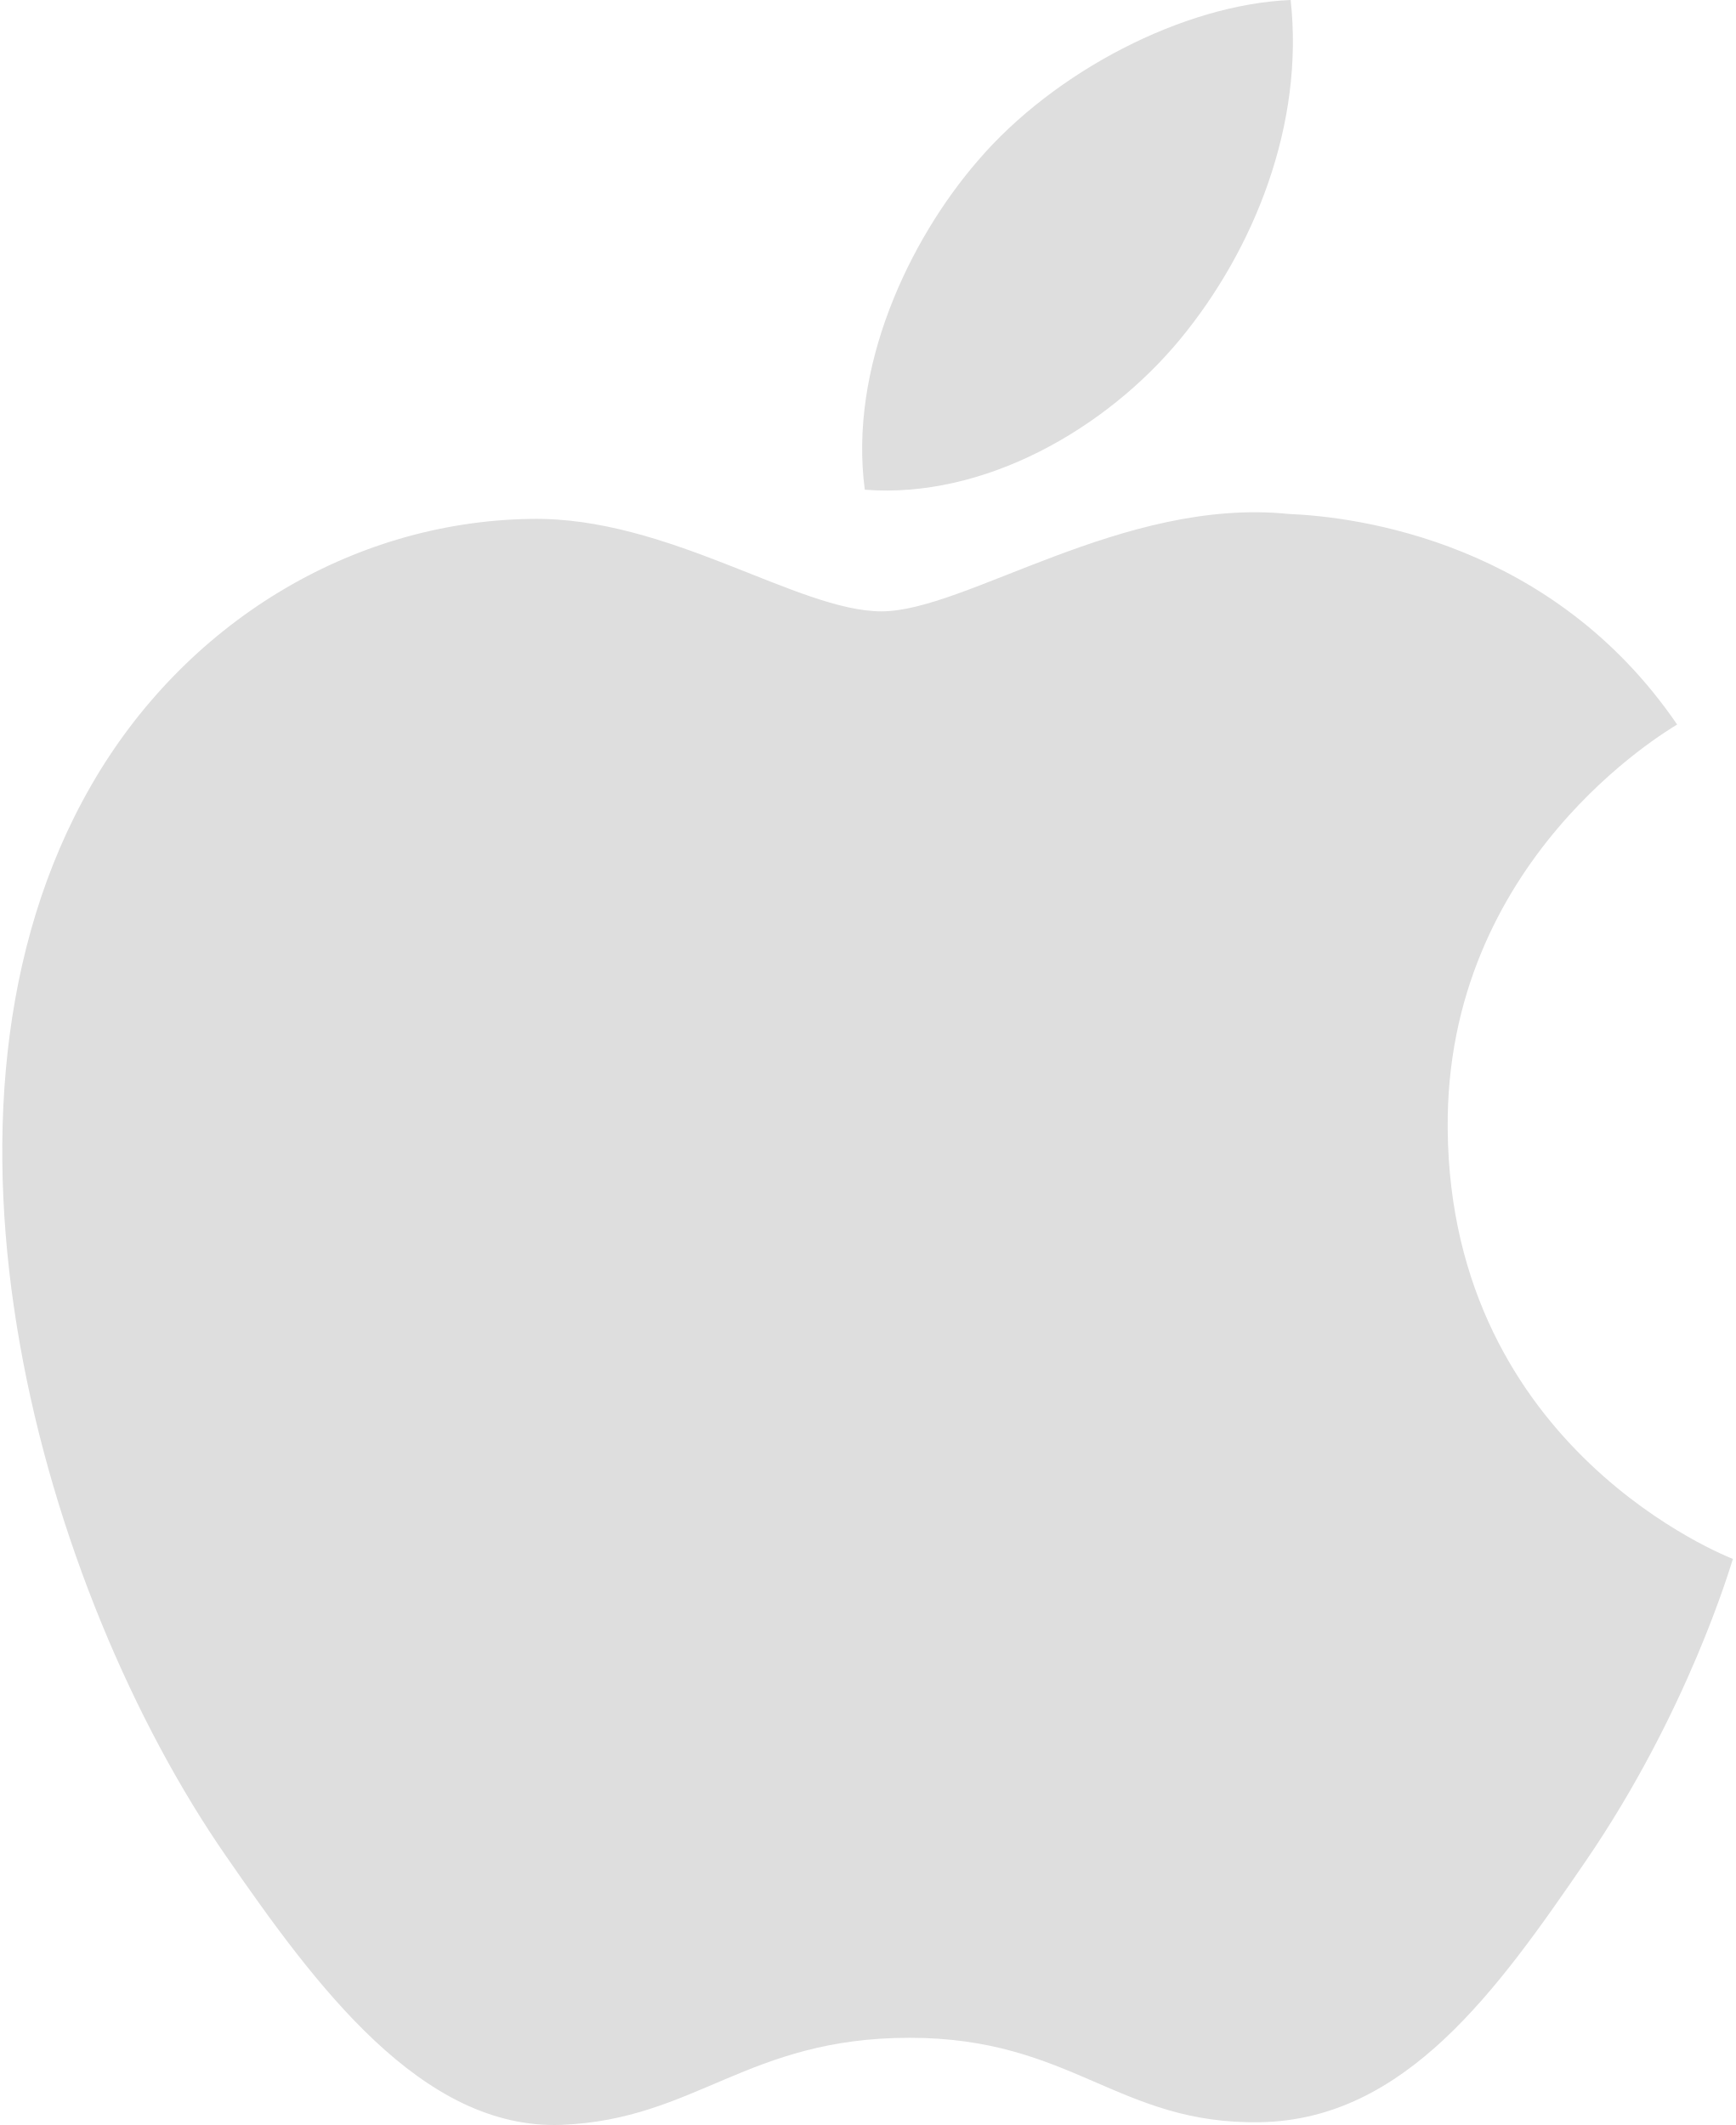
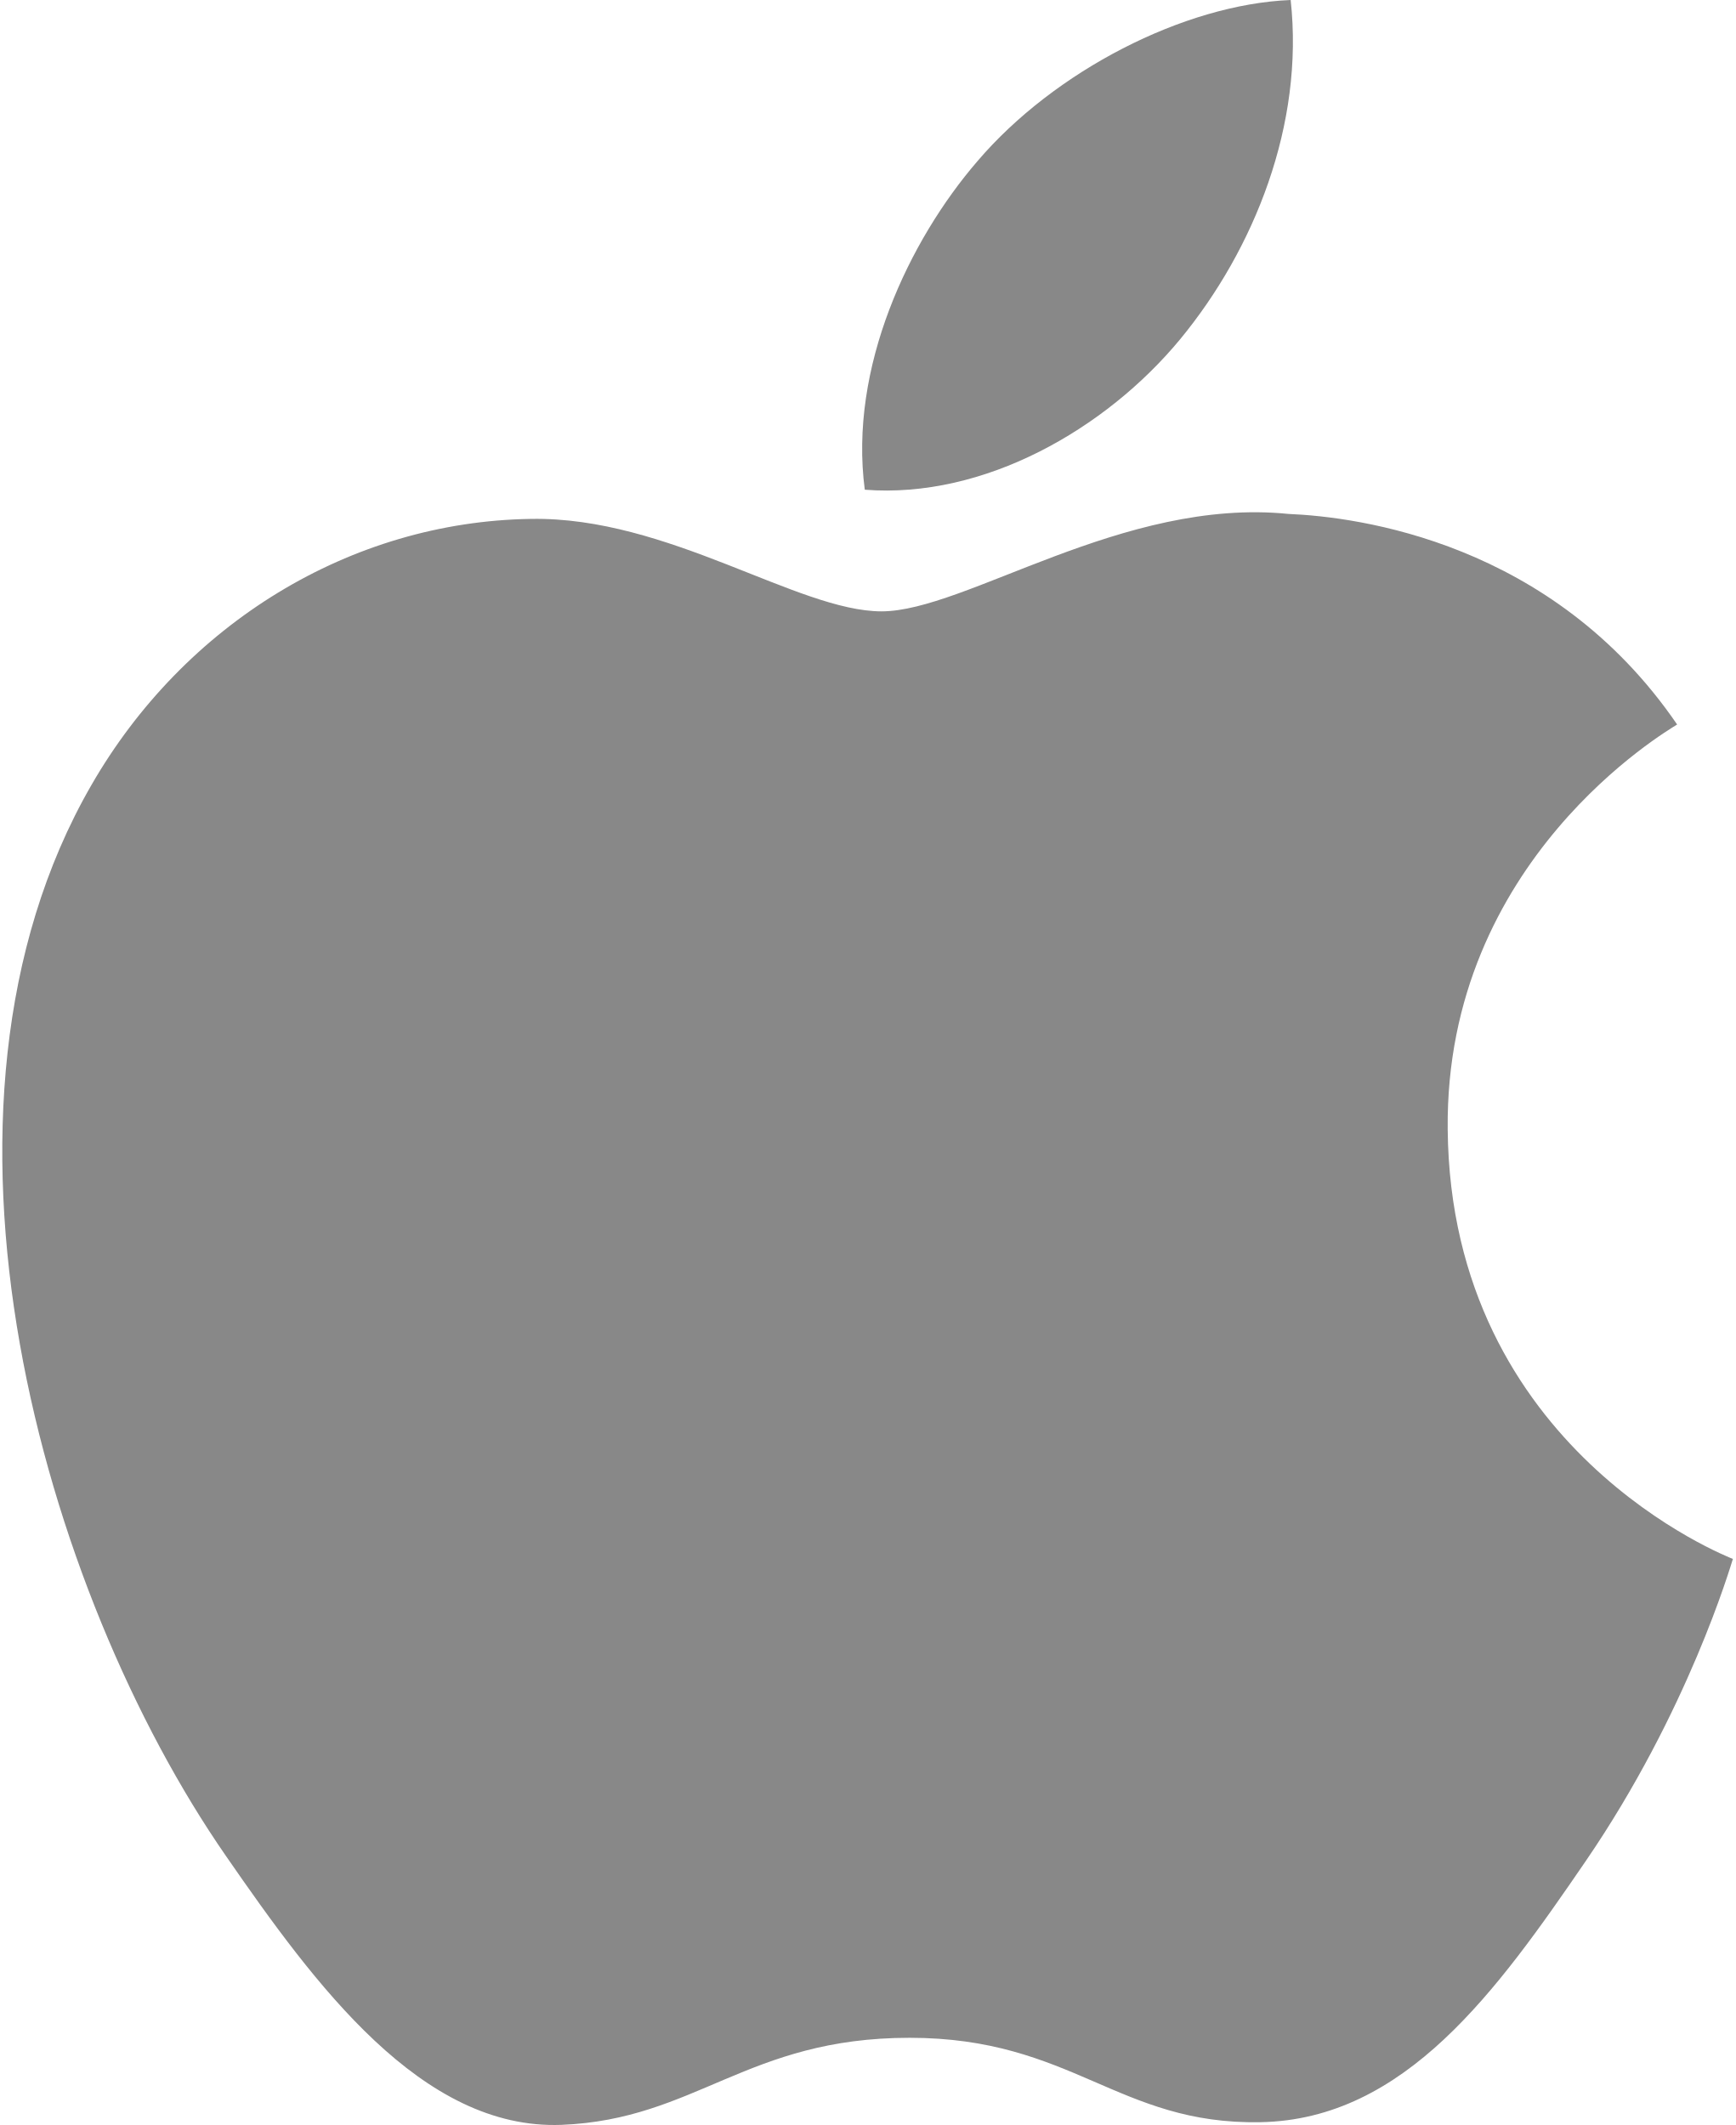
<svg xmlns="http://www.w3.org/2000/svg" width="418px" height="512px" viewBox="0 0 418 512" version="1.1">
  <defs />
  <g id="Page-1" stroke="none" stroke-width="1" fill="none" fill-rule="evenodd">
-     <g id="apple" fill="#DEDEDE" fill-rule="nonzero">
+     <g id="apple" fill="#888888" fill-rule="nonzero">
      <path d="M348.748,272.046 C348.102,207.205 401.628,176.108 404.019,174.563 C373.944,130.553 327.094,124.524 310.399,123.827 C270.528,119.79 232.601,147.301 212.366,147.301 C192.182,147.301 160.957,124.424 127.89,125.025 C84.432,125.671 44.361,150.294 21.984,189.215 C-23.168,267.565 10.421,383.635 54.429,447.178 C75.933,478.282 101.575,513.216 135.242,511.968 C167.663,510.674 179.923,490.989 219.12,490.989 C258.316,490.989 269.335,511.968 303.644,511.324 C338.532,510.676 360.635,479.625 381.991,448.426 C406.685,412.342 416.853,377.407 417.453,375.614 C416.678,375.26 349.422,349.495 348.748,272.046 Z M284.28,81.761 C302.149,60.082 314.21,30.005 310.92,0 C285.181,1.048 253.982,17.145 235.515,38.775 C218.945,57.963 204.44,88.588 208.327,117.993 C237.061,120.235 266.392,103.391 284.28,81.761 Z" id="Shape" />
    </g>
  </g>
</svg>
